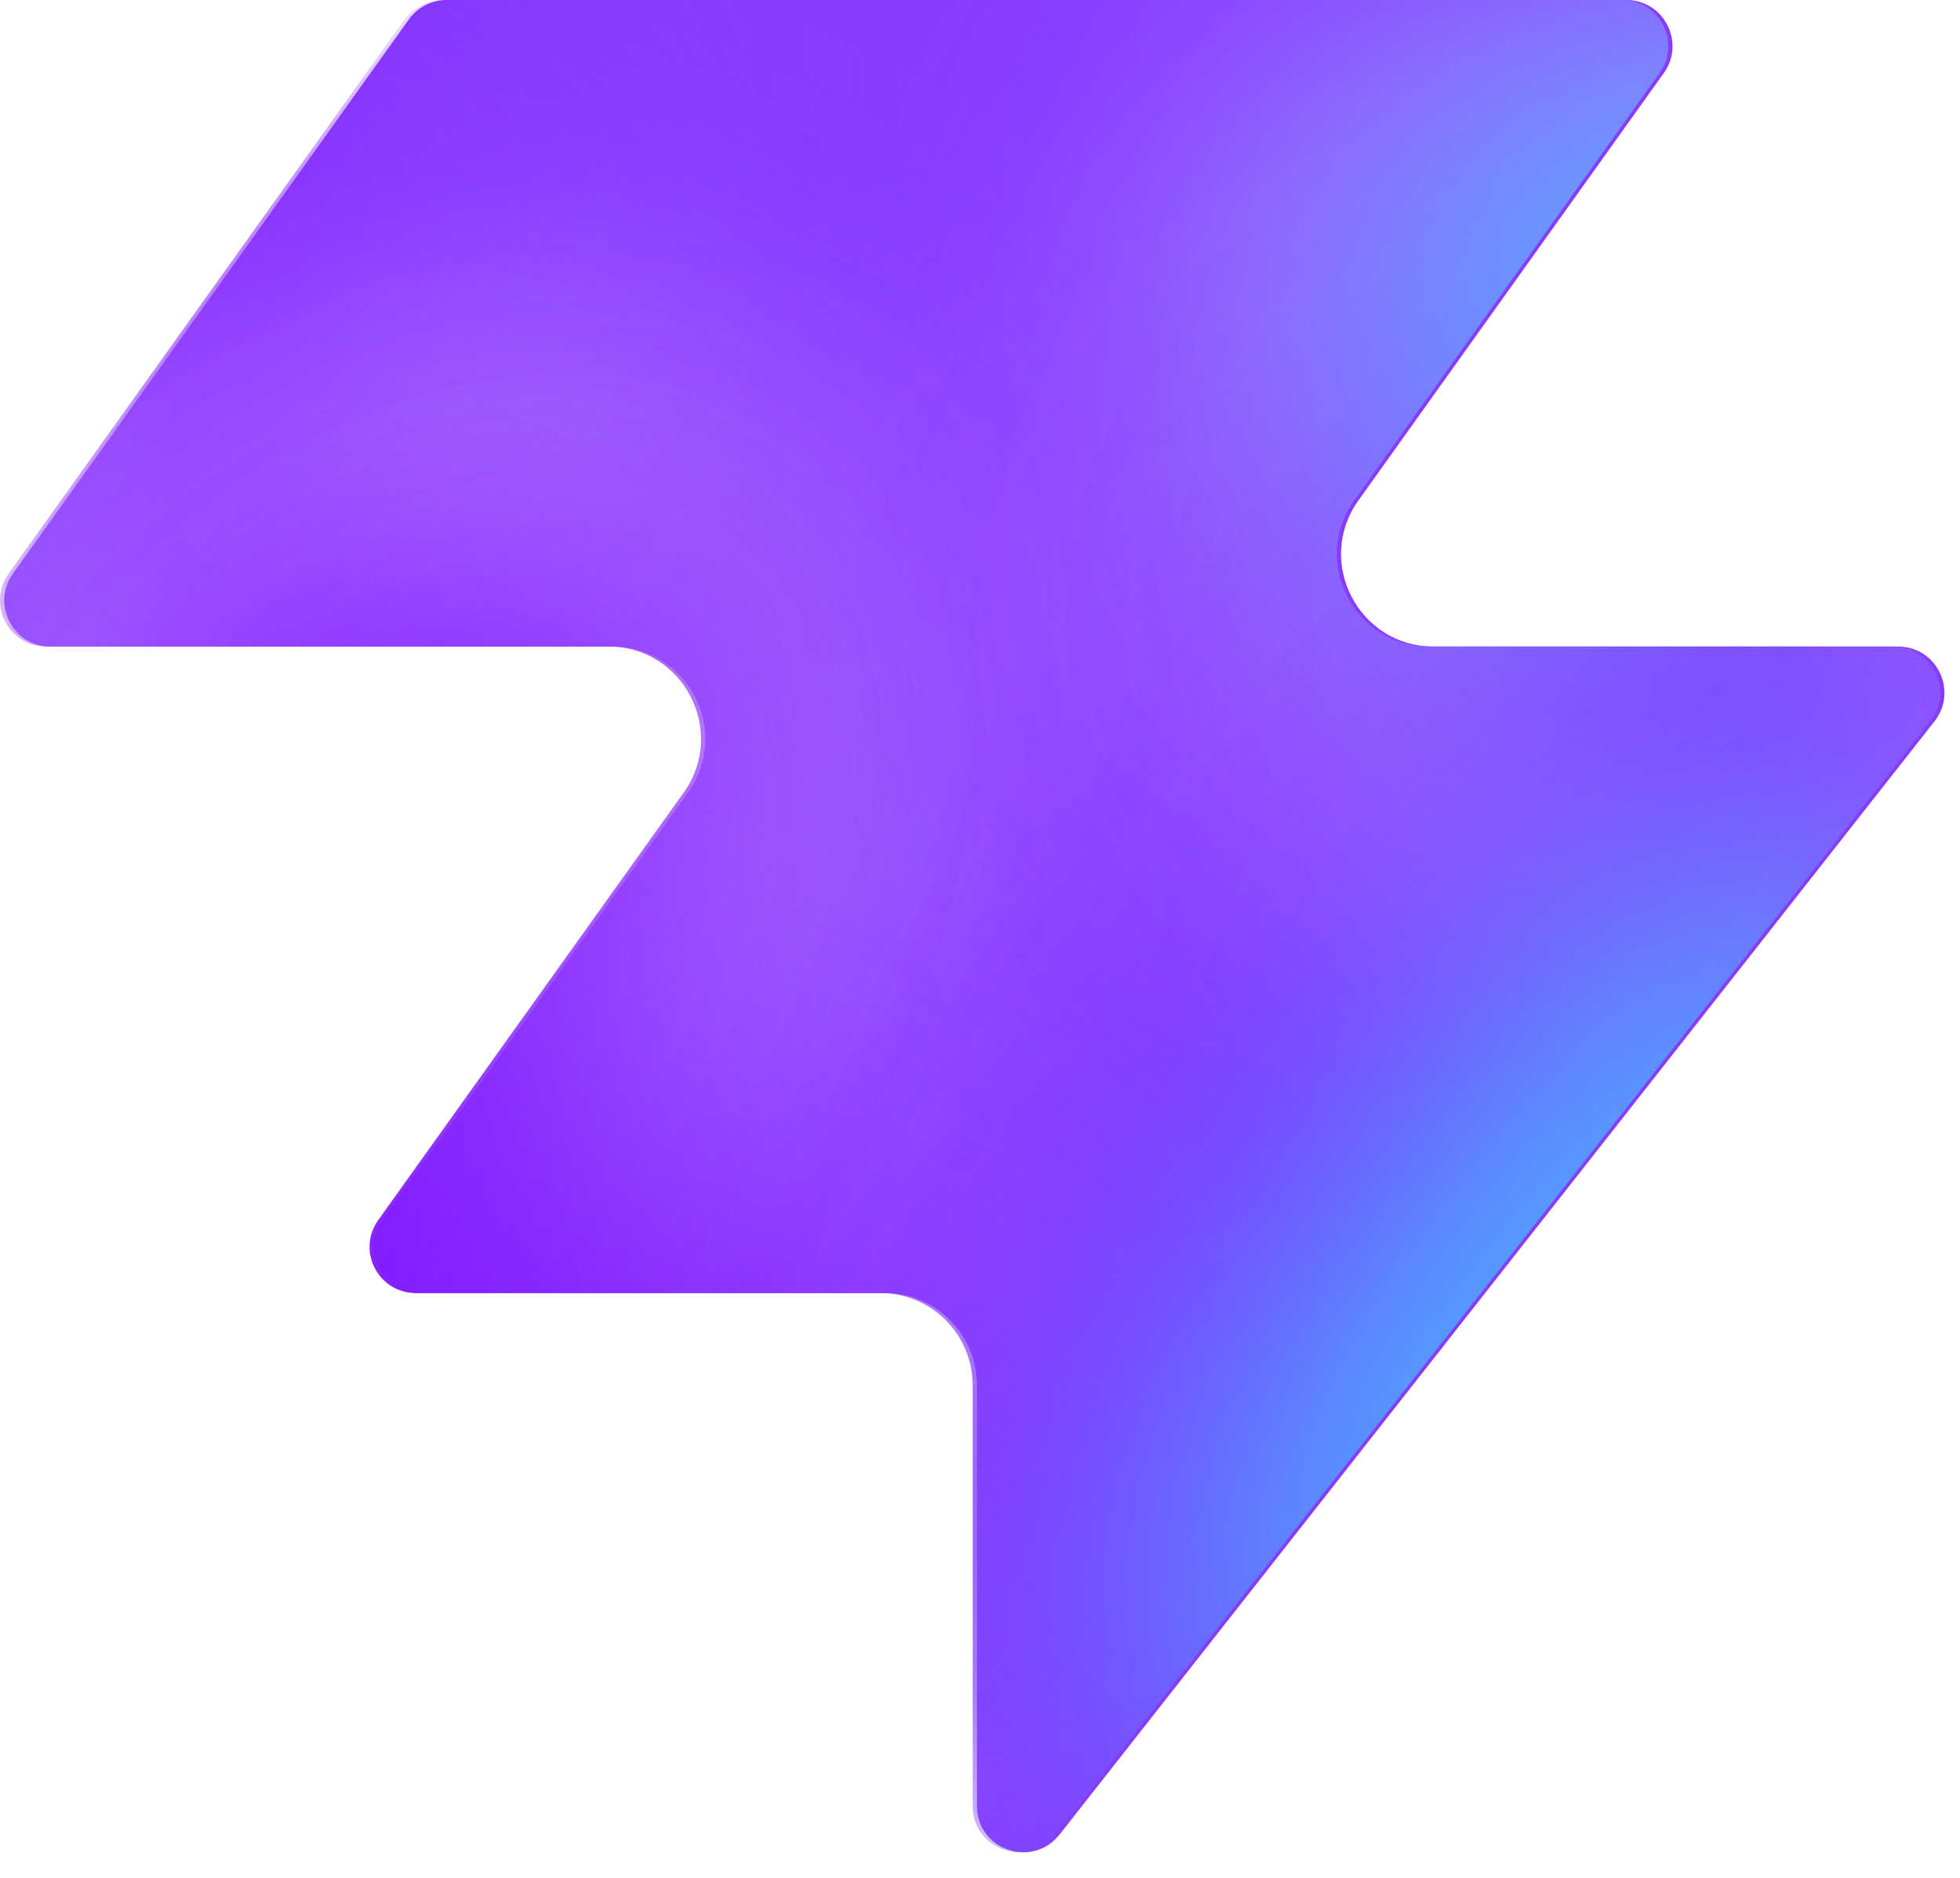
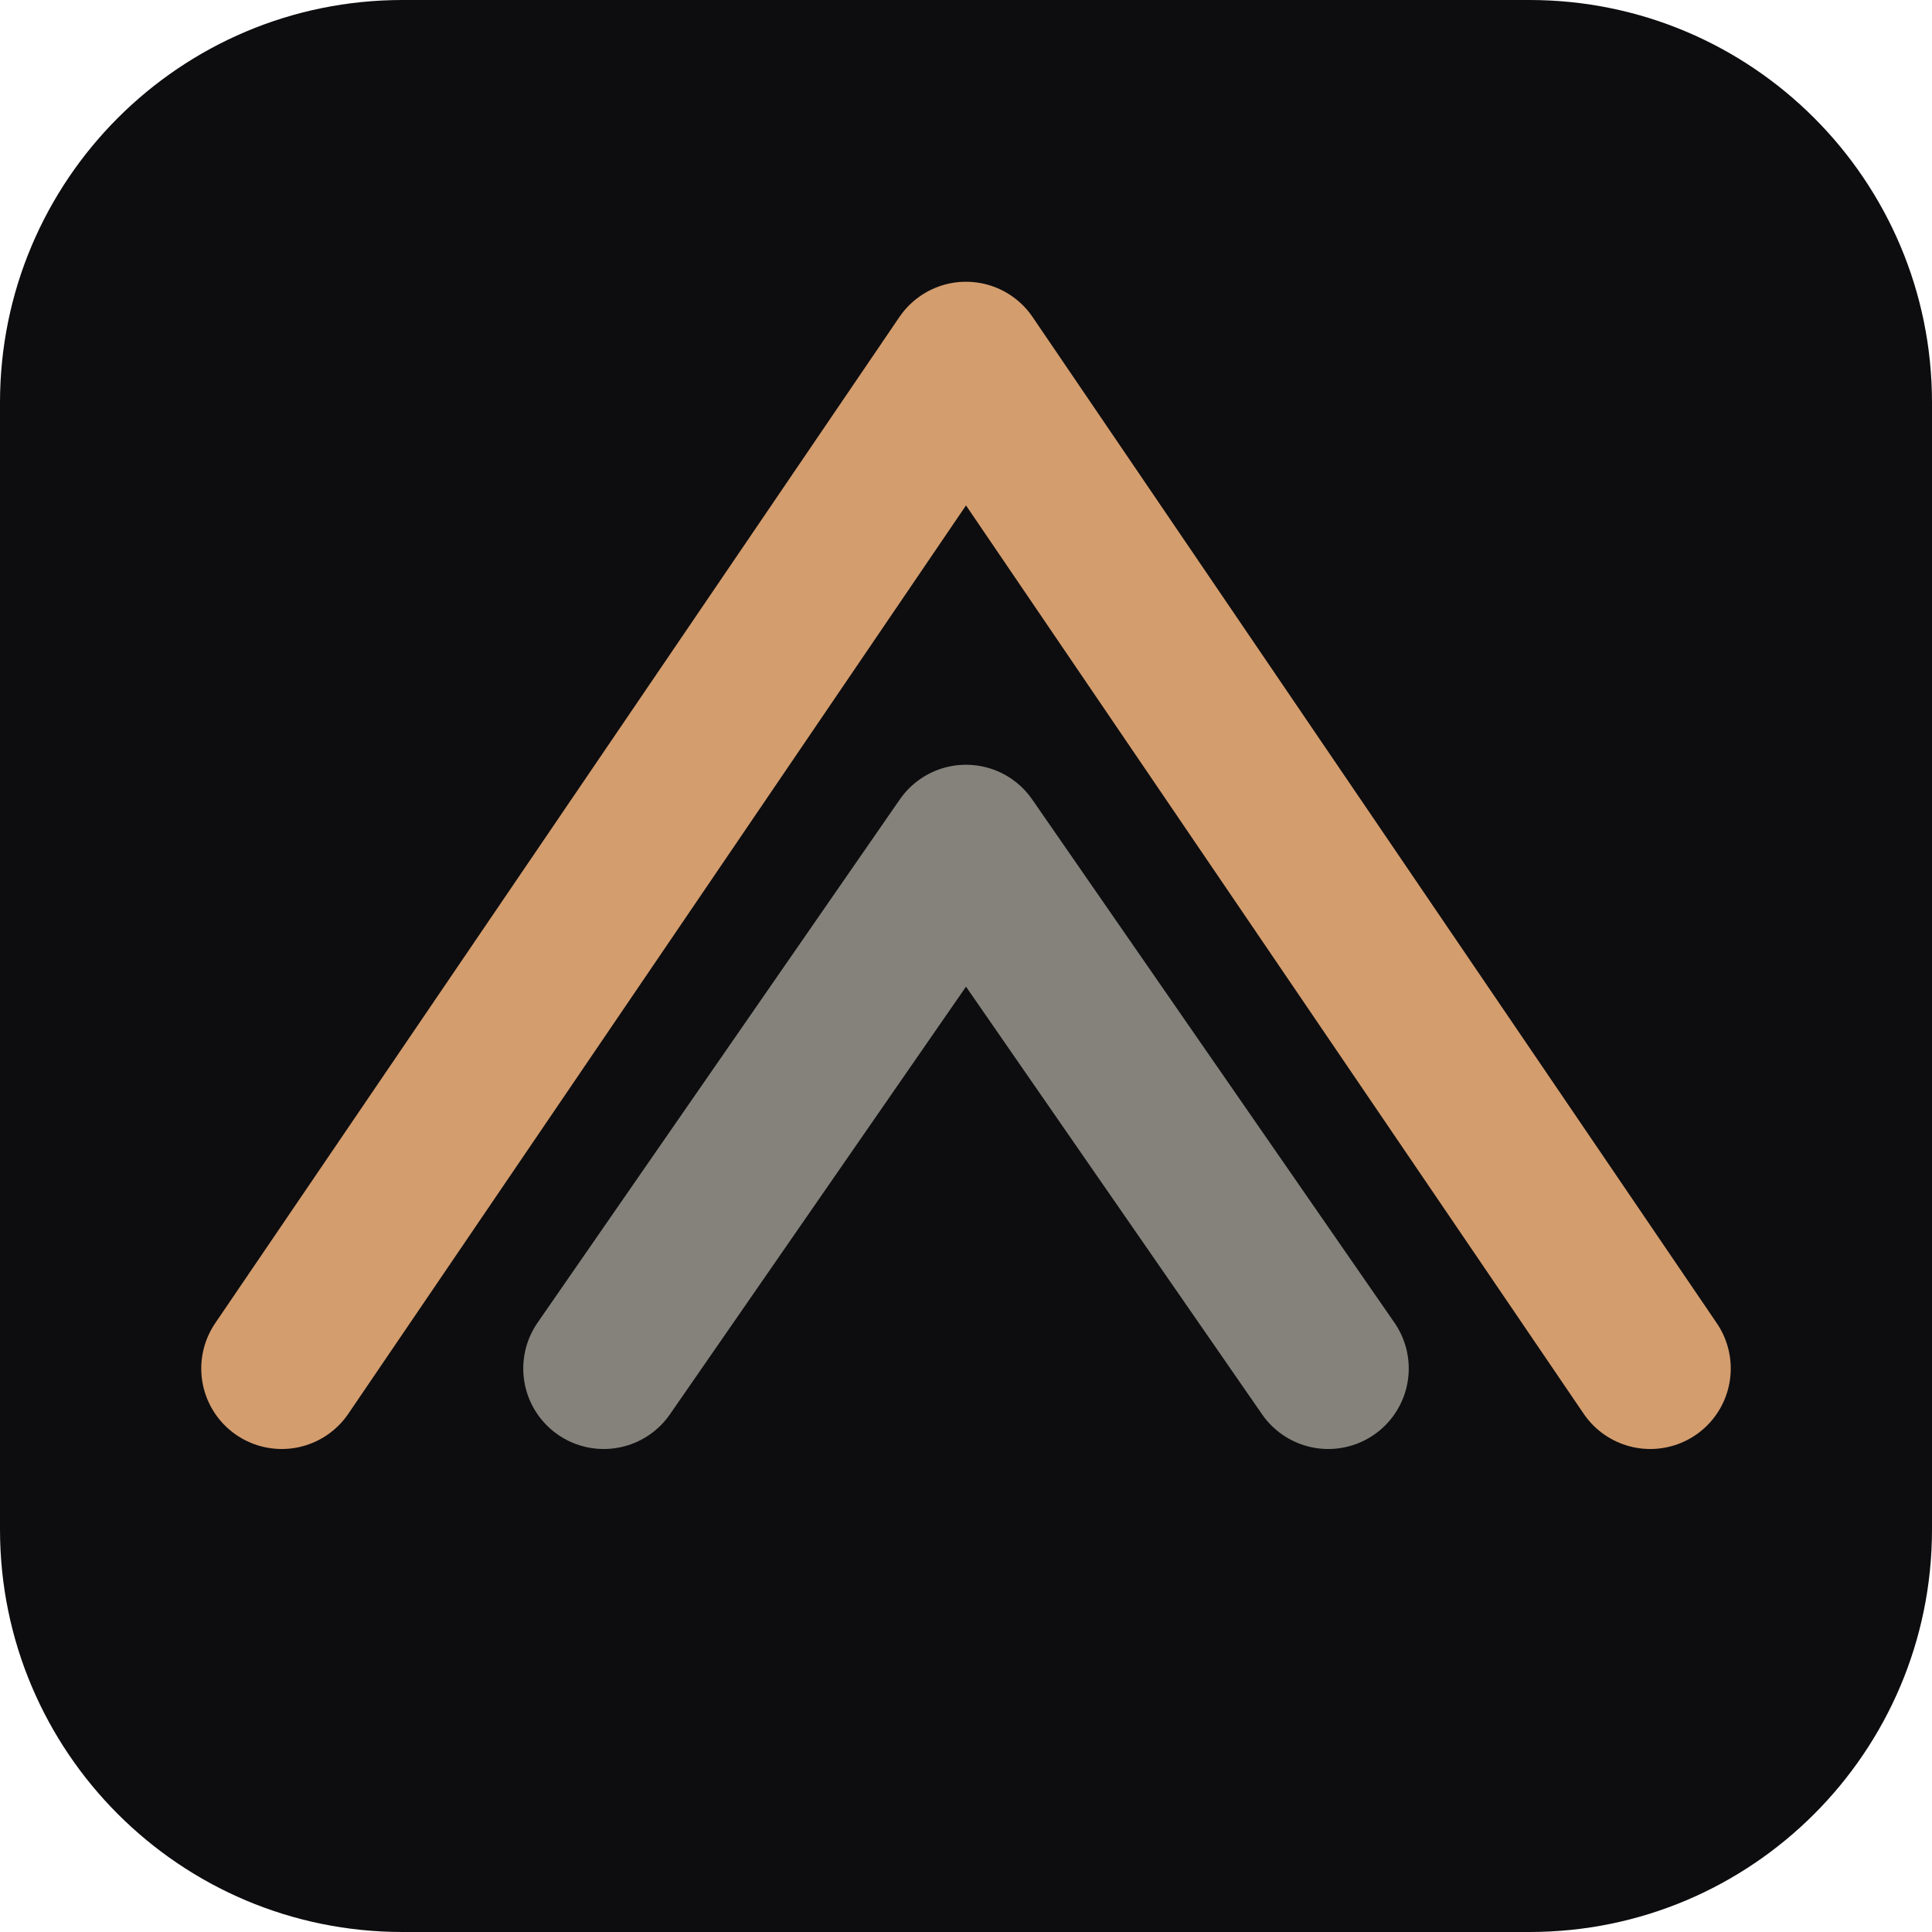
- <svg xmlns="http://www.w3.org/2000/svg" width="48" height="46" fill="none" viewBox="0 0 48 46">
-   <path fill="#863bff" d="M25.946 44.938c-.664.845-2.021.375-2.021-.698V33.937a2.26 2.26 0 0 0-2.262-2.262H10.287c-.92 0-1.456-1.04-.92-1.788l7.48-10.471c1.07-1.497 0-3.578-1.842-3.578H1.237c-.92 0-1.456-1.04-.92-1.788L10.013.474c.214-.297.556-.474.92-.474h28.894c.92 0 1.456 1.04.92 1.788l-7.48 10.471c-1.07 1.498 0 3.579 1.842 3.579h11.377c.943 0 1.473 1.088.89 1.83L25.947 44.94z" style="fill:#863bff;fill:color(display-p3 .525 .23 1);fill-opacity:1" />
-   <mask id="a" width="48" height="46" x="0" y="0" maskUnits="userSpaceOnUse" style="mask-type:alpha">
-     <path fill="#000" d="M25.842 44.938c-.664.844-2.021.375-2.021-.698V33.937a2.26 2.26 0 0 0-2.262-2.262H10.183c-.92 0-1.456-1.04-.92-1.788l7.48-10.471c1.07-1.498 0-3.579-1.842-3.579H1.133c-.92 0-1.456-1.04-.92-1.787L9.91.473c.214-.297.556-.474.92-.474h28.894c.92 0 1.456 1.04.92 1.788l-7.48 10.471c-1.07 1.498 0 3.578 1.842 3.578h11.377c.943 0 1.473 1.088.89 1.832L25.843 44.94z" style="fill:#000;fill-opacity:1" />
-   </mask>
-   <g mask="url(#a)">
-     <g filter="url(#b)">
-       <ellipse cx="5.508" cy="14.704" fill="#ede6ff" rx="5.508" ry="14.704" style="fill:#ede6ff;fill:color(display-p3 .927 .903 1);fill-opacity:1" transform="matrix(.00324 1 1 -.00324 -4.47 31.516)" />
-     </g>
-     <g filter="url(#c)">
-       <ellipse cx="10.399" cy="29.851" fill="#ede6ff" rx="10.399" ry="29.851" style="fill:#ede6ff;fill:color(display-p3 .927 .903 1);fill-opacity:1" transform="matrix(.00324 1 1 -.00324 -39.328 7.883)" />
-     </g>
-     <g filter="url(#d)">
-       <ellipse cx="5.508" cy="30.487" fill="#7e14ff" rx="5.508" ry="30.487" style="fill:#7e14ff;fill:color(display-p3 .492 .077 1);fill-opacity:1" transform="rotate(89.814 -25.913 -14.639)scale(1 -1)" />
-     </g>
-     <g filter="url(#e)">
-       <ellipse cx="5.508" cy="30.599" fill="#7e14ff" rx="5.508" ry="30.599" style="fill:#7e14ff;fill:color(display-p3 .492 .077 1);fill-opacity:1" transform="rotate(89.814 -32.644 -3.334)scale(1 -1)" />
-     </g>
-     <g filter="url(#f)">
-       <ellipse cx="5.508" cy="30.599" fill="#7e14ff" rx="5.508" ry="30.599" style="fill:#7e14ff;fill:color(display-p3 .492 .077 1);fill-opacity:1" transform="matrix(.00324 1 1 -.00324 -34.34 30.47)" />
-     </g>
-     <g filter="url(#g)">
-       <ellipse cx="14.072" cy="22.078" fill="#ede6ff" rx="14.072" ry="22.078" style="fill:#ede6ff;fill:color(display-p3 .927 .903 1);fill-opacity:1" transform="rotate(93.35 24.506 48.493)scale(-1 1)" />
-     </g>
-     <g filter="url(#h)">
-       <ellipse cx="3.47" cy="21.501" fill="#7e14ff" rx="3.47" ry="21.501" style="fill:#7e14ff;fill:color(display-p3 .492 .077 1);fill-opacity:1" transform="rotate(89.009 28.708 47.59)scale(-1 1)" />
-     </g>
-     <g filter="url(#i)">
-       <ellipse cx="3.47" cy="21.501" fill="#7e14ff" rx="3.47" ry="21.501" style="fill:#7e14ff;fill:color(display-p3 .492 .077 1);fill-opacity:1" transform="rotate(89.009 28.708 47.59)scale(-1 1)" />
-     </g>
-     <g filter="url(#j)">
-       <ellipse cx=".387" cy="8.972" fill="#7e14ff" rx="4.407" ry="29.108" style="fill:#7e14ff;fill:color(display-p3 .492 .077 1);fill-opacity:1" transform="rotate(39.51 .387 8.972)" />
-     </g>
-     <g filter="url(#k)">
-       <ellipse cx="47.523" cy="-6.092" fill="#7e14ff" rx="4.407" ry="29.108" style="fill:#7e14ff;fill:color(display-p3 .492 .077 1);fill-opacity:1" transform="rotate(37.892 47.523 -6.092)" />
-     </g>
-     <g filter="url(#l)">
-       <ellipse cx="41.412" cy="6.333" fill="#47bfff" rx="5.971" ry="9.665" style="fill:#47bfff;fill:color(display-p3 .28 .748 1);fill-opacity:1" transform="rotate(37.892 41.412 6.333)" />
-     </g>
-     <g filter="url(#m)">
-       <ellipse cx="-1.879" cy="38.332" fill="#7e14ff" rx="4.407" ry="29.108" style="fill:#7e14ff;fill:color(display-p3 .492 .077 1);fill-opacity:1" transform="rotate(37.892 -1.88 38.332)" />
-     </g>
-     <g filter="url(#n)">
-       <ellipse cx="-1.879" cy="38.332" fill="#7e14ff" rx="4.407" ry="29.108" style="fill:#7e14ff;fill:color(display-p3 .492 .077 1);fill-opacity:1" transform="rotate(37.892 -1.88 38.332)" />
-     </g>
-     <g filter="url(#o)">
-       <ellipse cx="35.651" cy="29.907" fill="#7e14ff" rx="4.407" ry="29.108" style="fill:#7e14ff;fill:color(display-p3 .492 .077 1);fill-opacity:1" transform="rotate(37.892 35.651 29.907)" />
-     </g>
-     <g filter="url(#p)">
-       <ellipse cx="38.418" cy="32.4" fill="#47bfff" rx="5.971" ry="15.297" style="fill:#47bfff;fill:color(display-p3 .28 .748 1);fill-opacity:1" transform="rotate(37.892 38.418 32.4)" />
-     </g>
-   </g>
-   <defs>
-     <filter id="b" width="60.045" height="41.654" x="-19.77" y="16.149" color-interpolation-filters="sRGB" filterUnits="userSpaceOnUse">
-       <feFlood flood-opacity="0" result="BackgroundImageFix" />
-       <feBlend in="SourceGraphic" in2="BackgroundImageFix" result="shape" />
-       <feGaussianBlur result="effect1_foregroundBlur_2002_17158" stdDeviation="7.659" />
-     </filter>
-     <filter id="c" width="90.34" height="51.437" x="-54.613" y="-7.533" color-interpolation-filters="sRGB" filterUnits="userSpaceOnUse">
-       <feFlood flood-opacity="0" result="BackgroundImageFix" />
-       <feBlend in="SourceGraphic" in2="BackgroundImageFix" result="shape" />
-       <feGaussianBlur result="effect1_foregroundBlur_2002_17158" stdDeviation="7.659" />
-     </filter>
-     <filter id="d" width="79.355" height="29.4" x="-49.64" y="2.03" color-interpolation-filters="sRGB" filterUnits="userSpaceOnUse">
-       <feFlood flood-opacity="0" result="BackgroundImageFix" />
-       <feBlend in="SourceGraphic" in2="BackgroundImageFix" result="shape" />
-       <feGaussianBlur result="effect1_foregroundBlur_2002_17158" stdDeviation="4.596" />
-     </filter>
-     <filter id="e" width="79.579" height="29.4" x="-45.045" y="20.029" color-interpolation-filters="sRGB" filterUnits="userSpaceOnUse">
-       <feFlood flood-opacity="0" result="BackgroundImageFix" />
-       <feBlend in="SourceGraphic" in2="BackgroundImageFix" result="shape" />
-       <feGaussianBlur result="effect1_foregroundBlur_2002_17158" stdDeviation="4.596" />
-     </filter>
-     <filter id="f" width="79.579" height="29.4" x="-43.513" y="21.178" color-interpolation-filters="sRGB" filterUnits="userSpaceOnUse">
-       <feFlood flood-opacity="0" result="BackgroundImageFix" />
-       <feBlend in="SourceGraphic" in2="BackgroundImageFix" result="shape" />
-       <feGaussianBlur result="effect1_foregroundBlur_2002_17158" stdDeviation="4.596" />
-     </filter>
-     <filter id="g" width="74.749" height="58.852" x="15.756" y="-17.901" color-interpolation-filters="sRGB" filterUnits="userSpaceOnUse">
-       <feFlood flood-opacity="0" result="BackgroundImageFix" />
-       <feBlend in="SourceGraphic" in2="BackgroundImageFix" result="shape" />
-       <feGaussianBlur result="effect1_foregroundBlur_2002_17158" stdDeviation="7.659" />
-     </filter>
-     <filter id="h" width="61.377" height="25.362" x="23.548" y="2.284" color-interpolation-filters="sRGB" filterUnits="userSpaceOnUse">
-       <feFlood flood-opacity="0" result="BackgroundImageFix" />
-       <feBlend in="SourceGraphic" in2="BackgroundImageFix" result="shape" />
-       <feGaussianBlur result="effect1_foregroundBlur_2002_17158" stdDeviation="4.596" />
-     </filter>
-     <filter id="i" width="61.377" height="25.362" x="23.548" y="2.284" color-interpolation-filters="sRGB" filterUnits="userSpaceOnUse">
-       <feFlood flood-opacity="0" result="BackgroundImageFix" />
-       <feBlend in="SourceGraphic" in2="BackgroundImageFix" result="shape" />
-       <feGaussianBlur result="effect1_foregroundBlur_2002_17158" stdDeviation="4.596" />
-     </filter>
-     <filter id="j" width="56.045" height="63.649" x="-27.636" y="-22.853" color-interpolation-filters="sRGB" filterUnits="userSpaceOnUse">
-       <feFlood flood-opacity="0" result="BackgroundImageFix" />
-       <feBlend in="SourceGraphic" in2="BackgroundImageFix" result="shape" />
-       <feGaussianBlur result="effect1_foregroundBlur_2002_17158" stdDeviation="4.596" />
-     </filter>
-     <filter id="k" width="54.814" height="64.646" x="20.116" y="-38.415" color-interpolation-filters="sRGB" filterUnits="userSpaceOnUse">
-       <feFlood flood-opacity="0" result="BackgroundImageFix" />
-       <feBlend in="SourceGraphic" in2="BackgroundImageFix" result="shape" />
-       <feGaussianBlur result="effect1_foregroundBlur_2002_17158" stdDeviation="4.596" />
-     </filter>
-     <filter id="l" width="33.541" height="35.313" x="24.641" y="-11.323" color-interpolation-filters="sRGB" filterUnits="userSpaceOnUse">
-       <feFlood flood-opacity="0" result="BackgroundImageFix" />
-       <feBlend in="SourceGraphic" in2="BackgroundImageFix" result="shape" />
-       <feGaussianBlur result="effect1_foregroundBlur_2002_17158" stdDeviation="4.596" />
-     </filter>
-     <filter id="m" width="54.814" height="64.646" x="-29.286" y="6.009" color-interpolation-filters="sRGB" filterUnits="userSpaceOnUse">
-       <feFlood flood-opacity="0" result="BackgroundImageFix" />
-       <feBlend in="SourceGraphic" in2="BackgroundImageFix" result="shape" />
-       <feGaussianBlur result="effect1_foregroundBlur_2002_17158" stdDeviation="4.596" />
-     </filter>
-     <filter id="n" width="54.814" height="64.646" x="-29.286" y="6.009" color-interpolation-filters="sRGB" filterUnits="userSpaceOnUse">
-       <feFlood flood-opacity="0" result="BackgroundImageFix" />
-       <feBlend in="SourceGraphic" in2="BackgroundImageFix" result="shape" />
-       <feGaussianBlur result="effect1_foregroundBlur_2002_17158" stdDeviation="4.596" />
-     </filter>
-     <filter id="o" width="54.814" height="64.646" x="8.244" y="-2.416" color-interpolation-filters="sRGB" filterUnits="userSpaceOnUse">
-       <feFlood flood-opacity="0" result="BackgroundImageFix" />
-       <feBlend in="SourceGraphic" in2="BackgroundImageFix" result="shape" />
-       <feGaussianBlur result="effect1_foregroundBlur_2002_17158" stdDeviation="4.596" />
-     </filter>
-     <filter id="p" width="39.409" height="43.623" x="18.713" y="10.588" color-interpolation-filters="sRGB" filterUnits="userSpaceOnUse">
-       <feFlood flood-opacity="0" result="BackgroundImageFix" />
-       <feBlend in="SourceGraphic" in2="BackgroundImageFix" result="shape" />
-       <feGaussianBlur result="effect1_foregroundBlur_2002_17158" stdDeviation="4.596" />
-     </filter>
-   </defs>
+ <svg xmlns="http://www.w3.org/2000/svg" viewBox="0 0 24 24" fill="none" stroke-linecap="round" stroke-linejoin="round" stroke-width="2">
+   <rect width="24" height="24" rx="5" fill="#0d0d0f" />
+   <path d="M3.5 17 L12 4.5 L20.5 17" stroke="#d49d6e" />
+   <path d="M7.5 17 L12 10.5 L16.5 17" stroke="#84827b" />
</svg>
